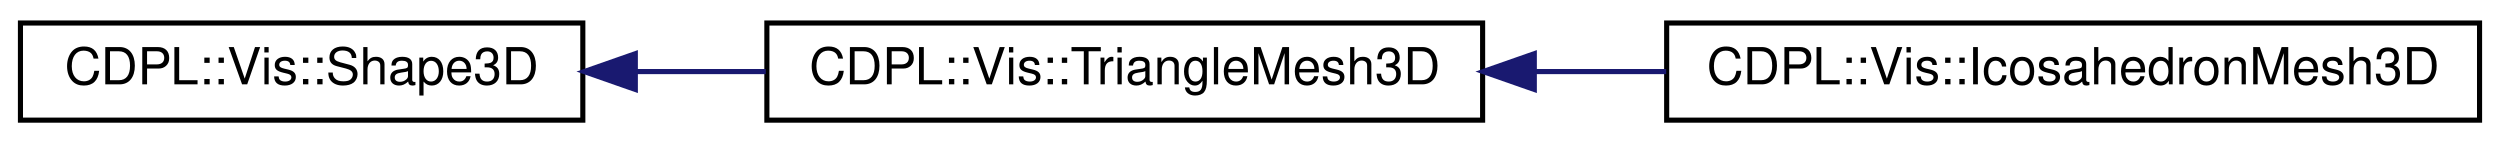
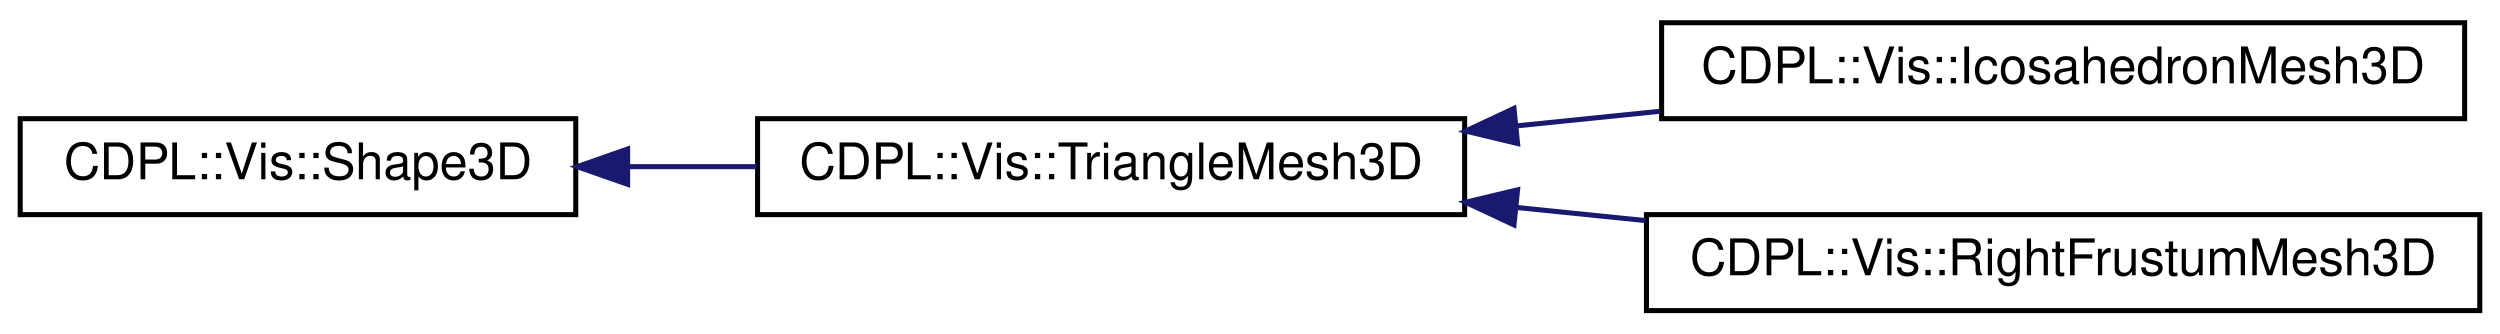
- <svg xmlns="http://www.w3.org/2000/svg" xmlns:xlink="http://www.w3.org/1999/xlink" width="489pt" height="28pt" viewBox="0.00 0.00 489.00 28.00">
-   <g id="graph0" class="graph" transform="scale(1 1) rotate(0) translate(4 24)">
+ <svg xmlns="http://www.w3.org/2000/svg" xmlns:xlink="http://www.w3.org/1999/xlink" width="495pt" height="66pt" viewBox="0.00 0.00 495.00 66.00">
+   <g id="graph0" class="graph" transform="scale(1 1) rotate(0) translate(4 62)">
    <g id="node1" class="node">
      <g id="a_node1">
        <a xlink:href="classCDPL_1_1Vis_1_1Shape3D.html" target="_top" xlink:title="The abstract base of all classes describing the geometric shape of 3D objects.">
-           <polygon fill="none" stroke="black" points="0,-0.5 0,-19.5 110,-19.5 110,-0.5 0,-0.5" />
-           <text text-anchor="middle" x="55" y="-7.5" font-family="Helvetica" font-size="10.00">CDPL::Vis::Shape3D</text>
+           <polygon fill="none" stroke="black" points="0,-19.5 0,-38.5 110,-38.5 110,-19.5 0,-19.5" />
+           <text text-anchor="middle" x="55" y="-26.5" font-family="Helvetica" font-size="10.00">CDPL::Vis::Shape3D</text>
        </a>
      </g>
    </g>
    <g id="node2" class="node">
      <g id="a_node2">
        <a xlink:href="classCDPL_1_1Vis_1_1TriangleMesh3D.html" target="_top" xlink:title="Data structure for describing the geometric shape of 3D objects by means of a triangle mesh.">
-           <polygon fill="none" stroke="black" points="146,-0.5 146,-19.5 286,-19.5 286,-0.5 146,-0.5" />
-           <text text-anchor="middle" x="216" y="-7.5" font-family="Helvetica" font-size="10.00">CDPL::Vis::TriangleMesh3D</text>
+           <polygon fill="none" stroke="black" points="146,-19.5 146,-38.5 286,-38.5 286,-19.5 146,-19.5" />
+           <text text-anchor="middle" x="216" y="-26.5" font-family="Helvetica" font-size="10.00">CDPL::Vis::TriangleMesh3D</text>
        </a>
      </g>
    </g>
    <g id="edge1" class="edge">
-       <path fill="none" stroke="midnightblue" d="M120.35,-10C128.73,-10 137.34,-10 145.79,-10" />
-       <polygon fill="midnightblue" stroke="midnightblue" points="120.27,-6.5 110.27,-10 120.27,-13.5 120.27,-6.5" />
+       <path fill="none" stroke="midnightblue" d="M120.35,-29C128.73,-29 137.34,-29 145.79,-29" />
+       <polygon fill="midnightblue" stroke="midnightblue" points="120.27,-25.5 110.27,-29 120.27,-32.5 120.27,-25.5" />
    </g>
    <g id="node3" class="node">
      <g id="a_node3">
        <a xlink:href="classCDPL_1_1Vis_1_1IcosahedronMesh3D.html" target="_top" xlink:title="A pre-defined triangle mesh providing the vertices and faces of a regular icosahedron.">
-           <polygon fill="none" stroke="black" points="322,-0.5 322,-19.5 481,-19.5 481,-0.5 322,-0.5" />
-           <text text-anchor="middle" x="401.5" y="-7.5" font-family="Helvetica" font-size="10.00">CDPL::Vis::IcosahedronMesh3D</text>
+           <polygon fill="none" stroke="black" points="325,-38.5 325,-57.5 484,-57.5 484,-38.5 325,-38.5" />
+           <text text-anchor="middle" x="404.5" y="-45.5" font-family="Helvetica" font-size="10.00">CDPL::Vis::IcosahedronMesh3D</text>
        </a>
      </g>
    </g>
    <g id="edge2" class="edge">
-       <path fill="none" stroke="midnightblue" d="M296.35,-10C304.83,-10 313.44,-10 321.91,-10" />
-       <polygon fill="midnightblue" stroke="midnightblue" points="296.11,-6.5 286.11,-10 296.11,-13.5 296.11,-6.5" />
+       <path fill="none" stroke="midnightblue" d="M296.29,-37.08C305.69,-38.04 315.29,-39.01 324.69,-39.97" />
+       <polygon fill="midnightblue" stroke="midnightblue" points="296.48,-33.58 286.18,-36.05 295.77,-40.54 296.48,-33.58" />
+     </g>
+     <g id="node4" class="node">
+       <g id="a_node4">
+         <a xlink:href="classCDPL_1_1Vis_1_1RightFrustumMesh3D.html" target="_top" xlink:title="A pre-defined triangle mesh providing the vertices and faces of a right frustum specified by the cont...">
+           <polygon fill="none" stroke="black" points="322,-0.5 322,-19.5 487,-19.5 487,-0.5 322,-0.5" />
+           <text text-anchor="middle" x="404.5" y="-7.5" font-family="Helvetica" font-size="10.00">CDPL::Vis::RightFrustumMesh3D</text>
+         </a>
+       </g>
+     </g>
+     <g id="edge3" class="edge">
+       <path fill="none" stroke="midnightblue" d="M296.36,-20.91C304.79,-20.06 313.37,-19.18 321.83,-18.32" />
+       <polygon fill="midnightblue" stroke="midnightblue" points="295.77,-17.46 286.18,-21.95 296.48,-24.42 295.77,-17.46" />
    </g>
  </g>
</svg>
